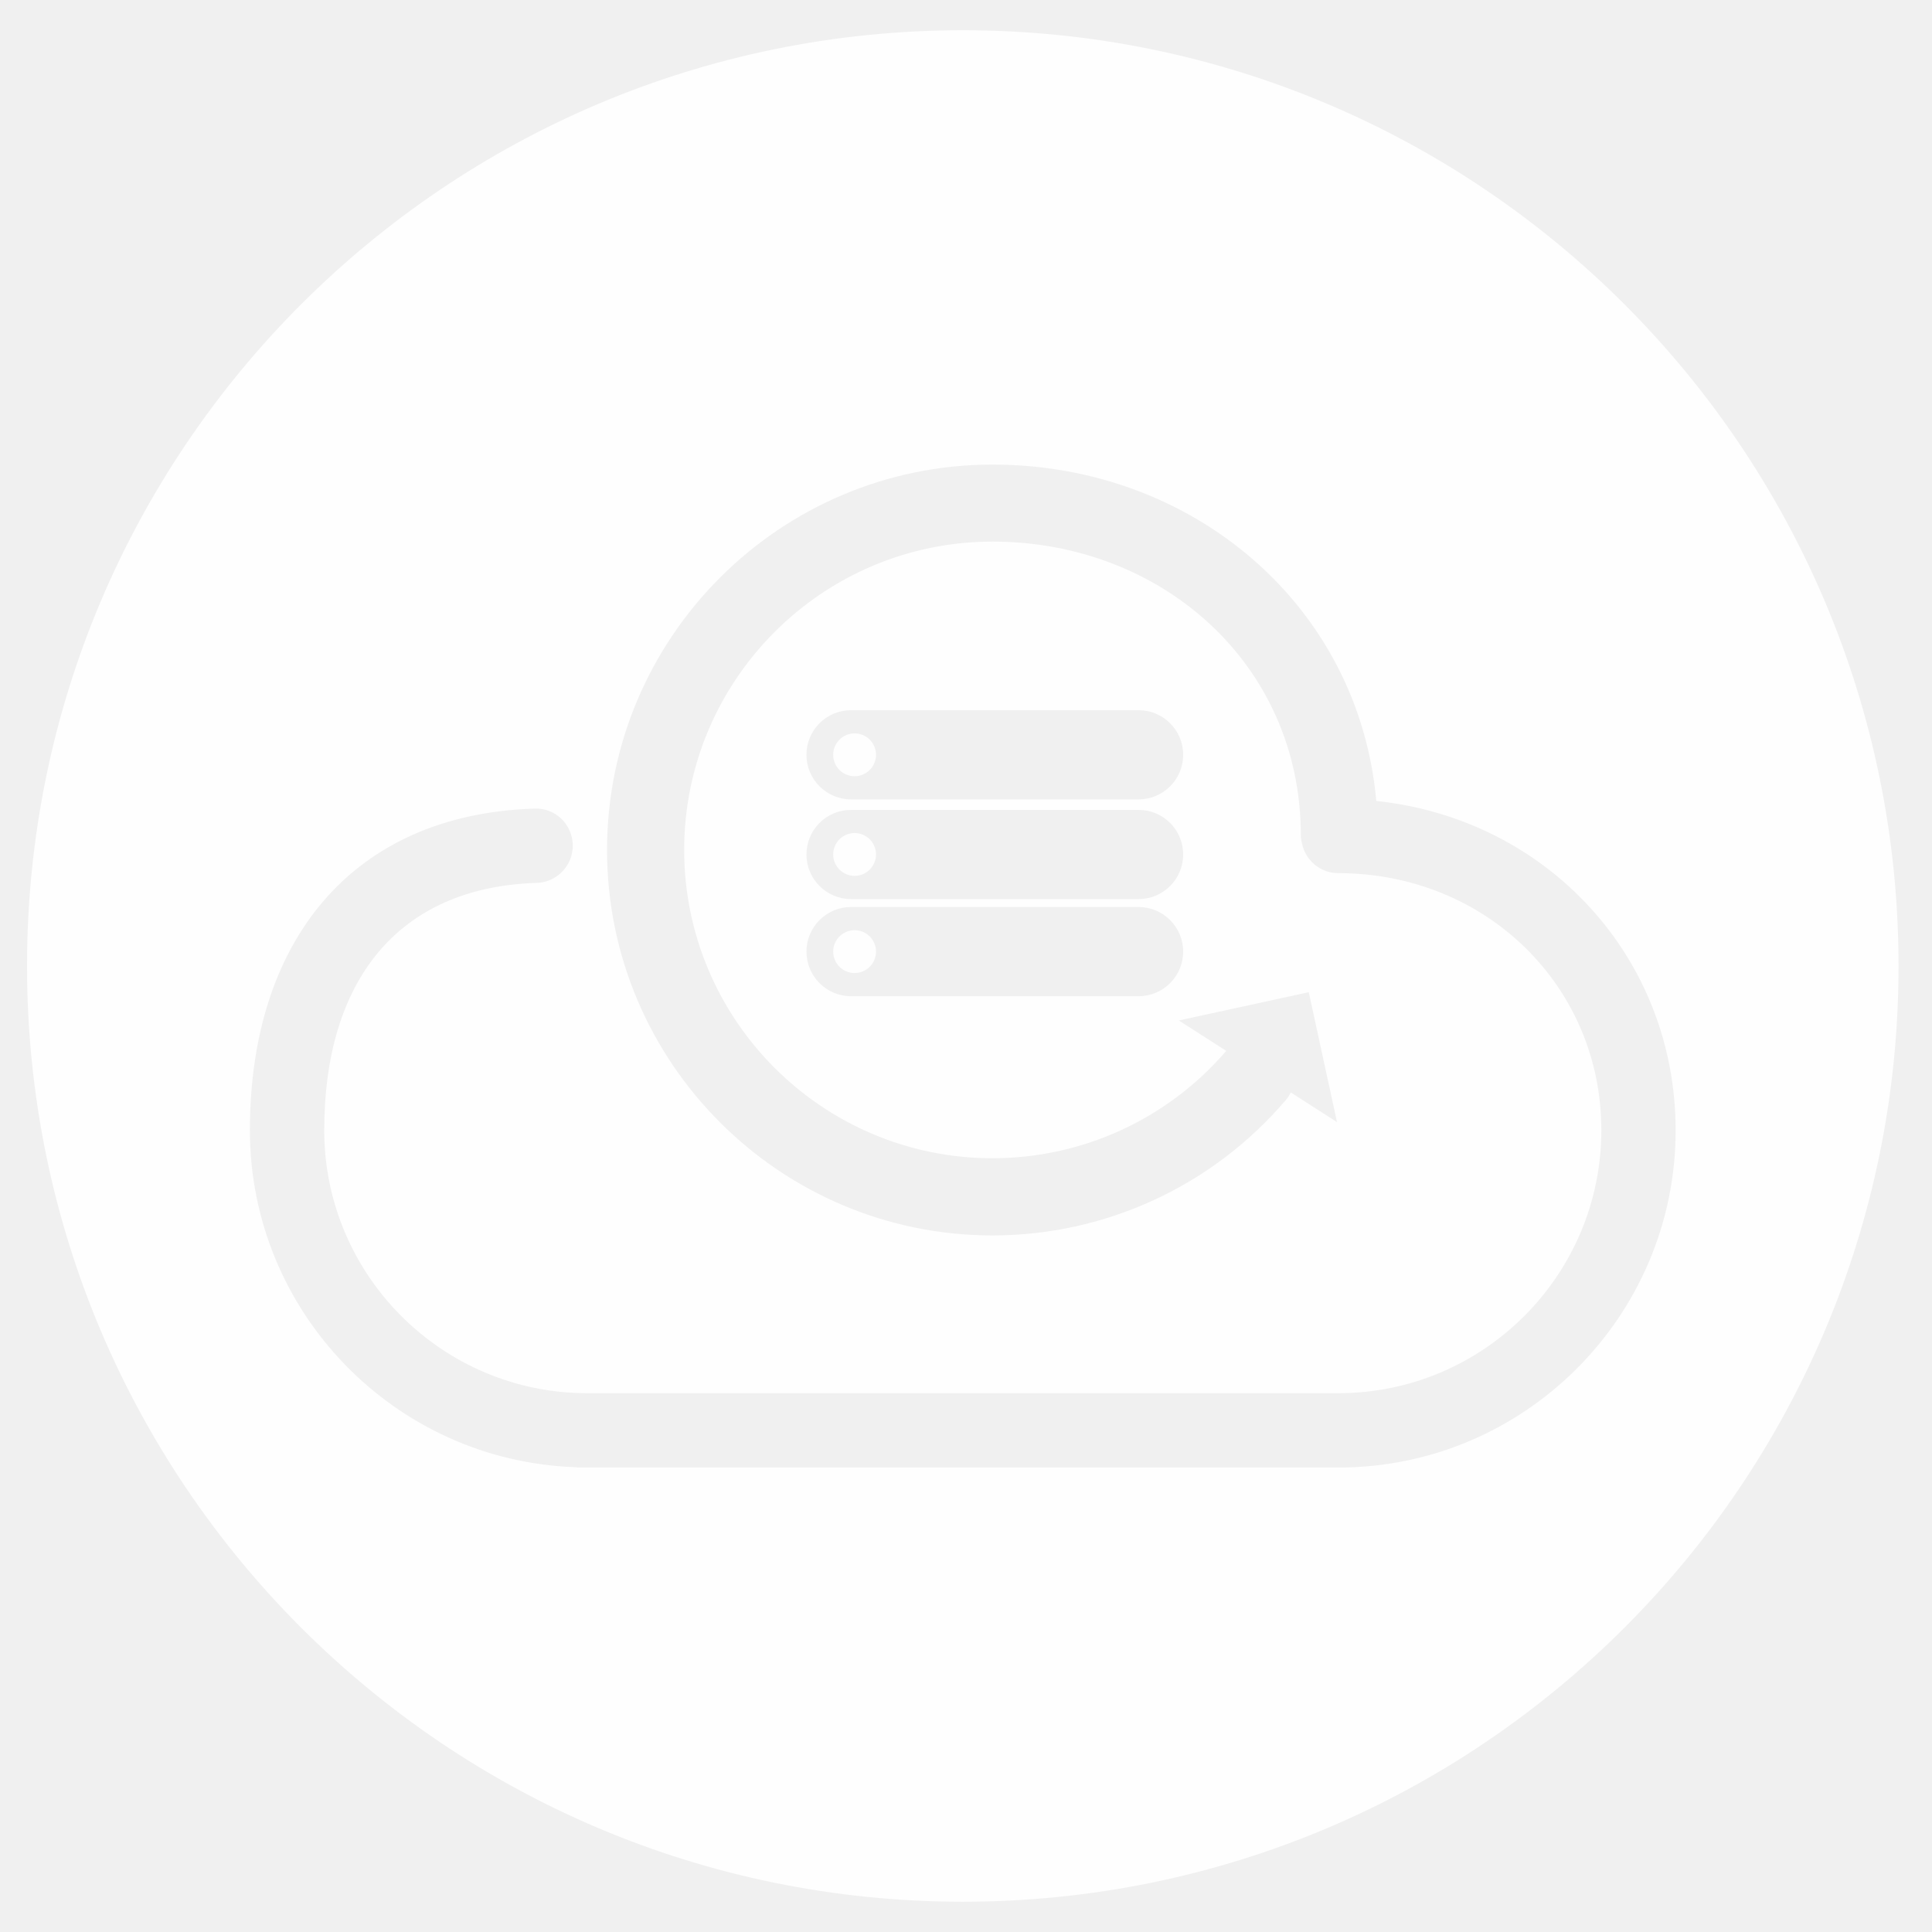
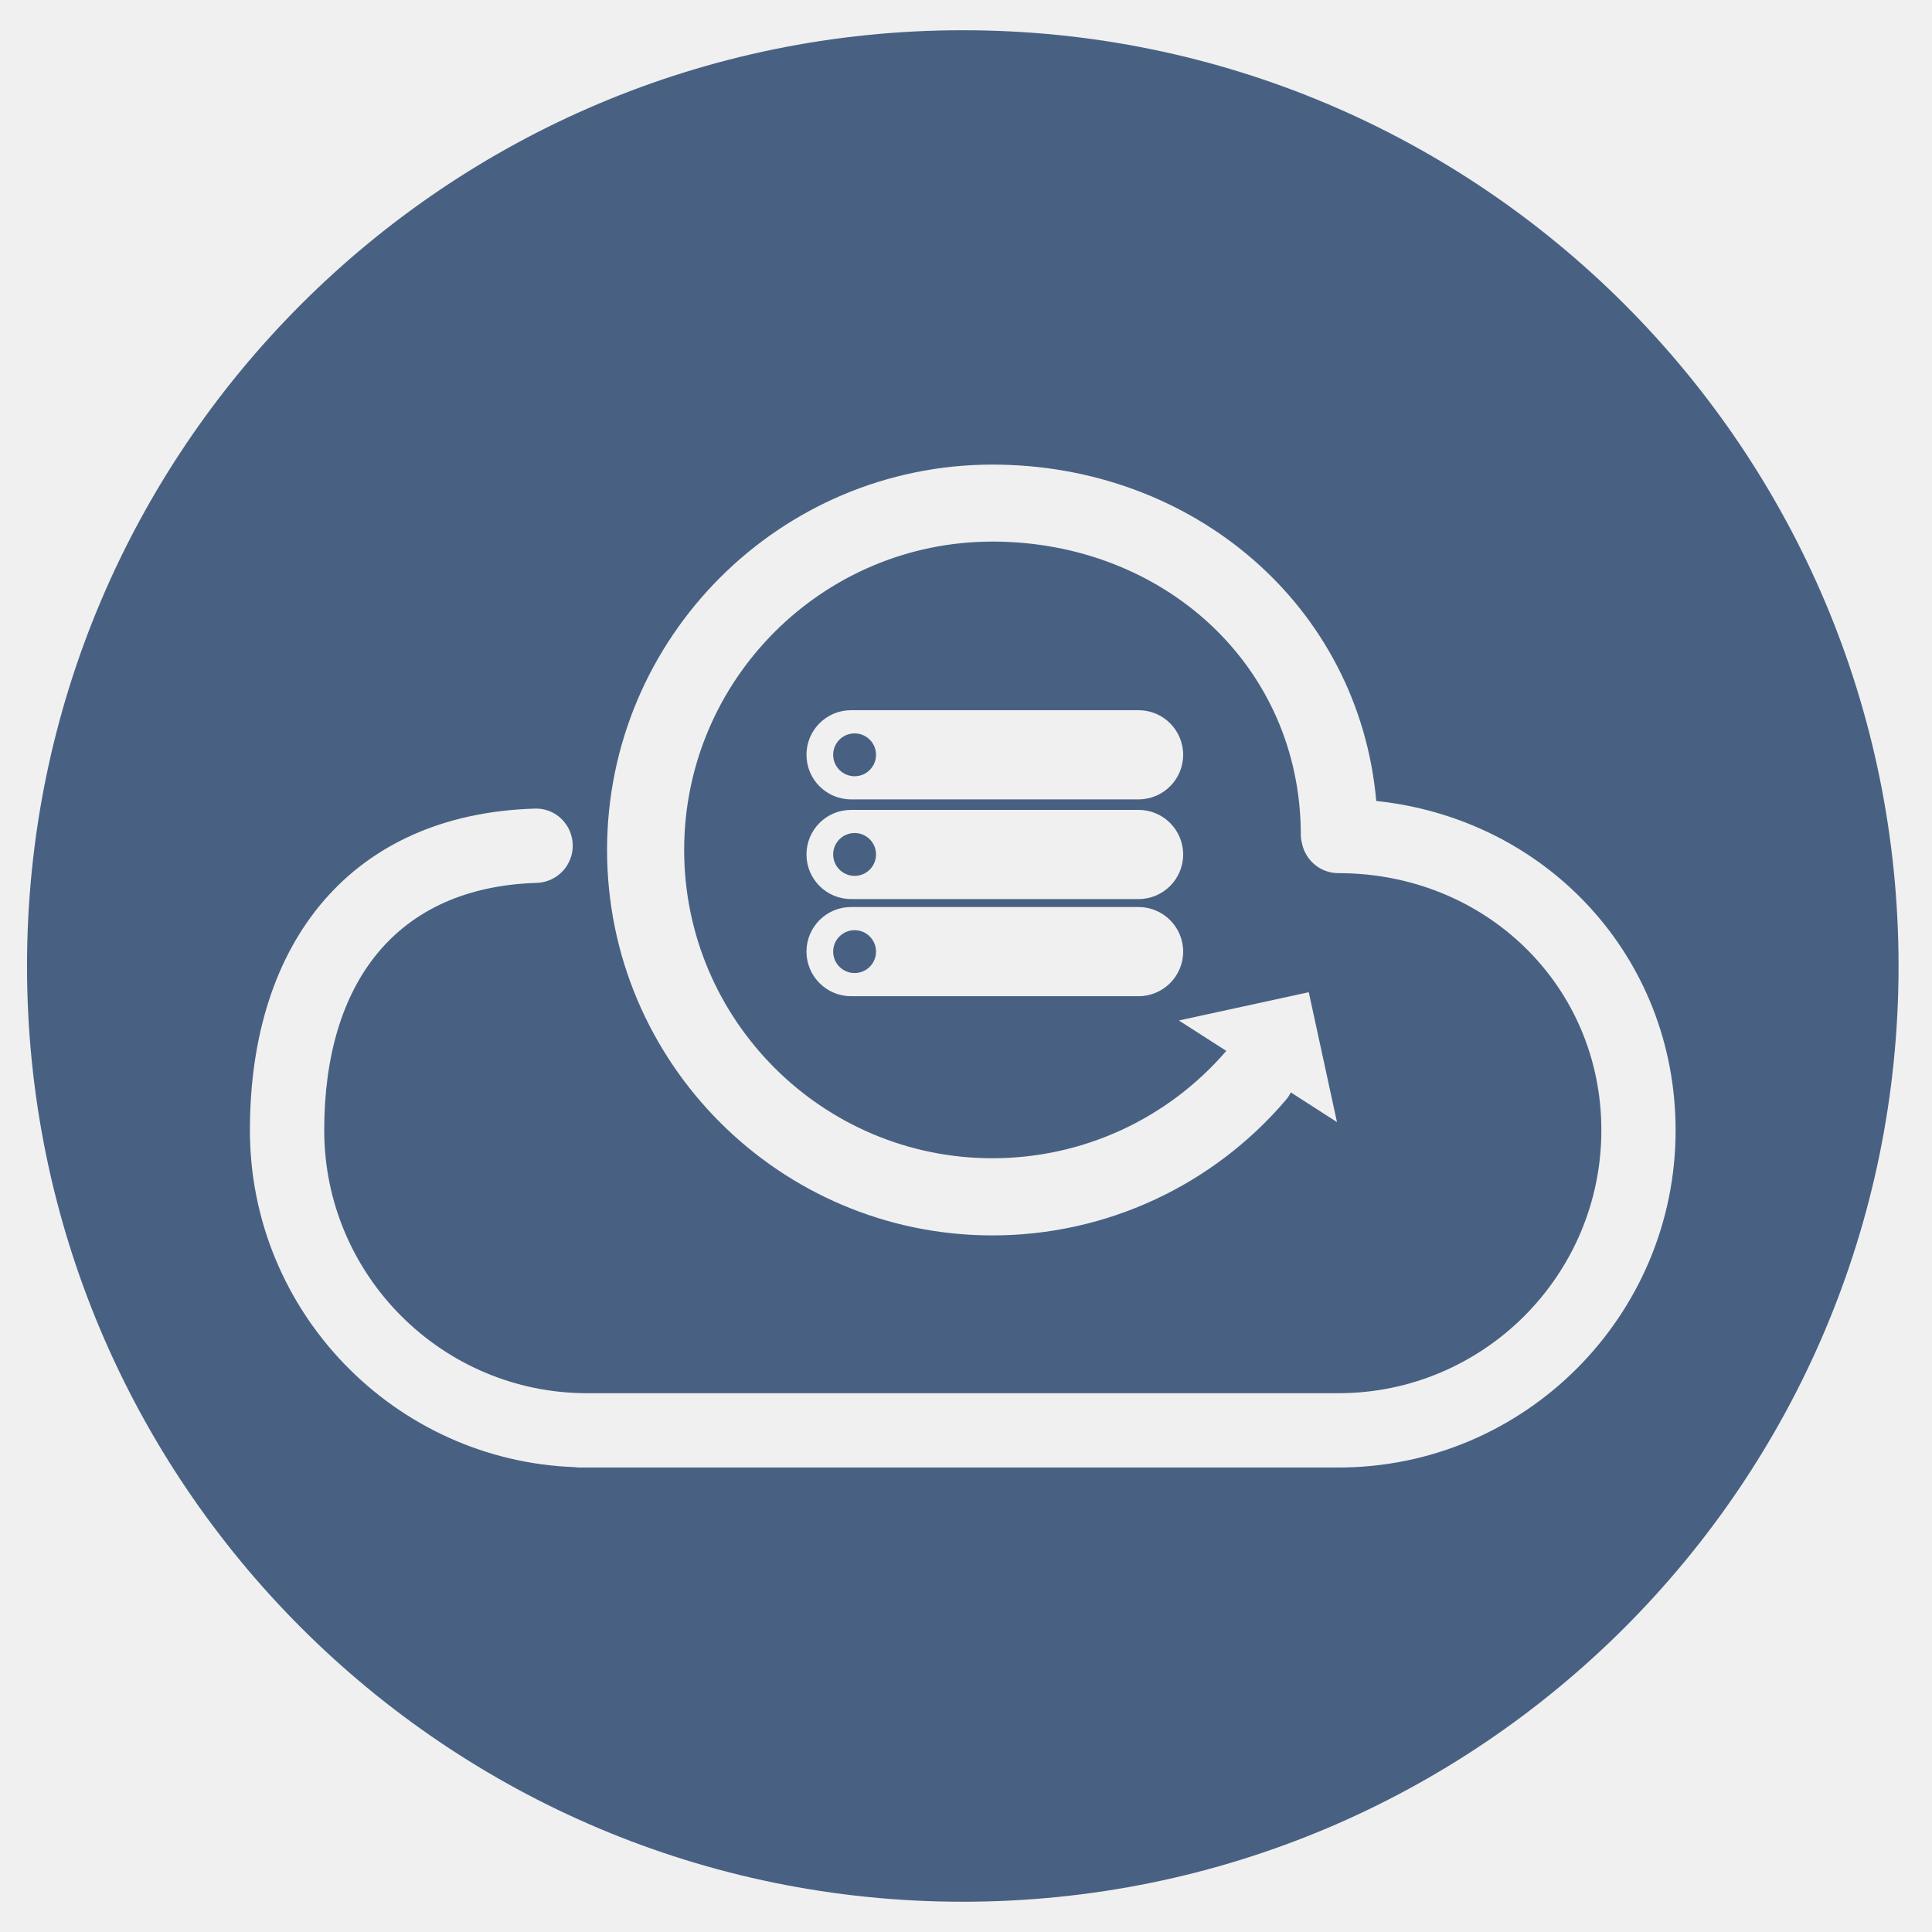
<svg xmlns="http://www.w3.org/2000/svg" width="65" height="65">
  <g>
    <rect fill="none" id="canvas_background" height="67" width="67" y="-1" x="-1" />
  </g>
  <g>
    <g id="svg_14">
-       <circle id="svg_15" r="0.721" cy="32.016" cx="28.752" fill="#FFFFFF" opacity="0.9" />
-       <circle id="svg_16" r="0.721" cy="28.747" cx="28.752" fill="#FFFFFF" opacity="0.9" />
+       <circle id="svg_15" r="0.721" cy="32.016" cx="28.752" fill="#355177" opacity="0.9" />
+       <circle id="svg_16" r="0.721" cy="28.747" cx="28.752" fill="#355177" opacity="0.9" />
      <g id="svg_17">
-         <path id="svg_18" d="m32.393,1.017c-17.388,0 -31.484,14.096 -31.484,31.483c0,17.387 14.096,31.482 31.484,31.482s31.482,-14.093 31.482,-31.482c0,-17.387 -14.094,-31.483 -31.482,-31.483zm12.636,48.356l-25.572,0c-0.035,0 -0.066,-0.008 -0.1,-0.012c-6.073,-0.211 -10.949,-5.213 -10.949,-11.336c0,-6.369 3.447,-10.629 9.573,-10.82c0.698,-0.031 1.266,0.52 1.288,1.21c0.021,0.689 -0.52,1.267 -1.211,1.288c-4.723,0.147 -7.15,3.357 -7.15,8.322c0,4.879 3.969,8.848 8.848,8.848l25.272,0c4.879,0 8.848,-3.969 8.848,-8.848c0,-4.851 -3.887,-8.649 -8.848,-8.649c-0.611,0 -1.117,-0.438 -1.227,-1.017c-0.022,-0.077 -0.036,-0.163 -0.036,-0.263c0,-5.721 -4.654,-9.875 -10.374,-9.875c-5.72,0 -10.373,4.654 -10.373,10.375c0,5.72 4.653,10.372 10.373,10.372c3.027,0 5.89,-1.315 7.866,-3.612l-1.595,-1.023l4.37,-0.951l0.949,4.369l-1.551,-0.997c-0.045,0.086 -0.097,0.17 -0.164,0.248c-2.47,2.899 -6.07,4.562 -9.875,4.562c-7.151,0 -12.967,-5.816 -12.967,-12.966c0,-7.151 5.816,-12.967 12.967,-12.967c6.76,0 12.326,4.754 12.912,11.317c5.741,0.604 10.071,5.253 10.071,11.08c0.002,6.254 -5.089,11.345 -11.345,11.345zm-6.723,-19.125l-9.673,0c-0.828,0 -1.5,-0.671 -1.5,-1.5s0.671,-1.5 1.5,-1.5l9.673,0c0.828,0 1.5,0.671 1.5,1.5s-0.672,1.5 -1.5,1.5zm1.5,1.768c0,0.828 -0.672,1.5 -1.5,1.5l-9.673,0c-0.828,0 -1.5,-0.672 -1.5,-1.5c0,-0.828 0.671,-1.5 1.5,-1.5l9.673,0c0.828,0 1.5,0.672 1.5,1.5zm-1.5,-5.122l-9.673,0c-0.828,0 -1.5,-0.671 -1.5,-1.5s0.671,-1.5 1.5,-1.5l9.673,0c0.828,0 1.5,0.672 1.5,1.5c0,0.829 -0.672,1.5 -1.5,1.5z" fill="#FFFFFF" opacity="0.9" />
-         <circle id="svg_19" r="0.721" cy="25.395" cx="28.752" fill="#FFFFFF" opacity="0.9" />
+         <path id="svg_18" d="m32.393,1.017c-17.388,0 -31.484,14.096 -31.484,31.483c0,17.387 14.096,31.482 31.484,31.482s31.482,-14.093 31.482,-31.482c0,-17.387 -14.094,-31.483 -31.482,-31.483zm12.636,48.356l-25.572,0c-0.035,0 -0.066,-0.008 -0.1,-0.012c-6.073,-0.211 -10.949,-5.213 -10.949,-11.336c0,-6.369 3.447,-10.629 9.573,-10.82c0.698,-0.031 1.266,0.52 1.288,1.21c0.021,0.689 -0.52,1.267 -1.211,1.288c-4.723,0.147 -7.15,3.357 -7.15,8.322c0,4.879 3.969,8.848 8.848,8.848l25.272,0c4.879,0 8.848,-3.969 8.848,-8.848c0,-4.851 -3.887,-8.649 -8.848,-8.649c-0.611,0 -1.117,-0.438 -1.227,-1.017c-0.022,-0.077 -0.036,-0.163 -0.036,-0.263c0,-5.721 -4.654,-9.875 -10.374,-9.875c-5.72,0 -10.373,4.654 -10.373,10.375c0,5.72 4.653,10.372 10.373,10.372c3.027,0 5.89,-1.315 7.866,-3.612l-1.595,-1.023l4.37,-0.951l0.949,4.369l-1.551,-0.997c-0.045,0.086 -0.097,0.17 -0.164,0.248c-2.47,2.899 -6.07,4.562 -9.875,4.562c-7.151,0 -12.967,-5.816 -12.967,-12.966c0,-7.151 5.816,-12.967 12.967,-12.967c6.76,0 12.326,4.754 12.912,11.317c5.741,0.604 10.071,5.253 10.071,11.08c0.002,6.254 -5.089,11.345 -11.345,11.345zm-6.723,-19.125l-9.673,0c-0.828,0 -1.5,-0.671 -1.5,-1.5s0.671,-1.5 1.5,-1.5l9.673,0c0.828,0 1.5,0.671 1.5,1.5s-0.672,1.5 -1.5,1.5zm1.5,1.768c0,0.828 -0.672,1.5 -1.5,1.5l-9.673,0c-0.828,0 -1.5,-0.672 -1.5,-1.5c0,-0.828 0.671,-1.5 1.5,-1.5l9.673,0c0.828,0 1.5,0.672 1.5,1.5zm-1.5,-5.122l-9.673,0c-0.828,0 -1.5,-0.671 -1.5,-1.5s0.671,-1.5 1.5,-1.5l9.673,0c0.828,0 1.5,0.672 1.5,1.5c0,0.829 -0.672,1.5 -1.5,1.5z" fill="#355177" opacity="0.9" />
+         <circle id="svg_19" r="0.721" cy="25.395" cx="28.752" fill="#355177" opacity="0.9" />
      </g>
    </g>
  </g>
</svg>
